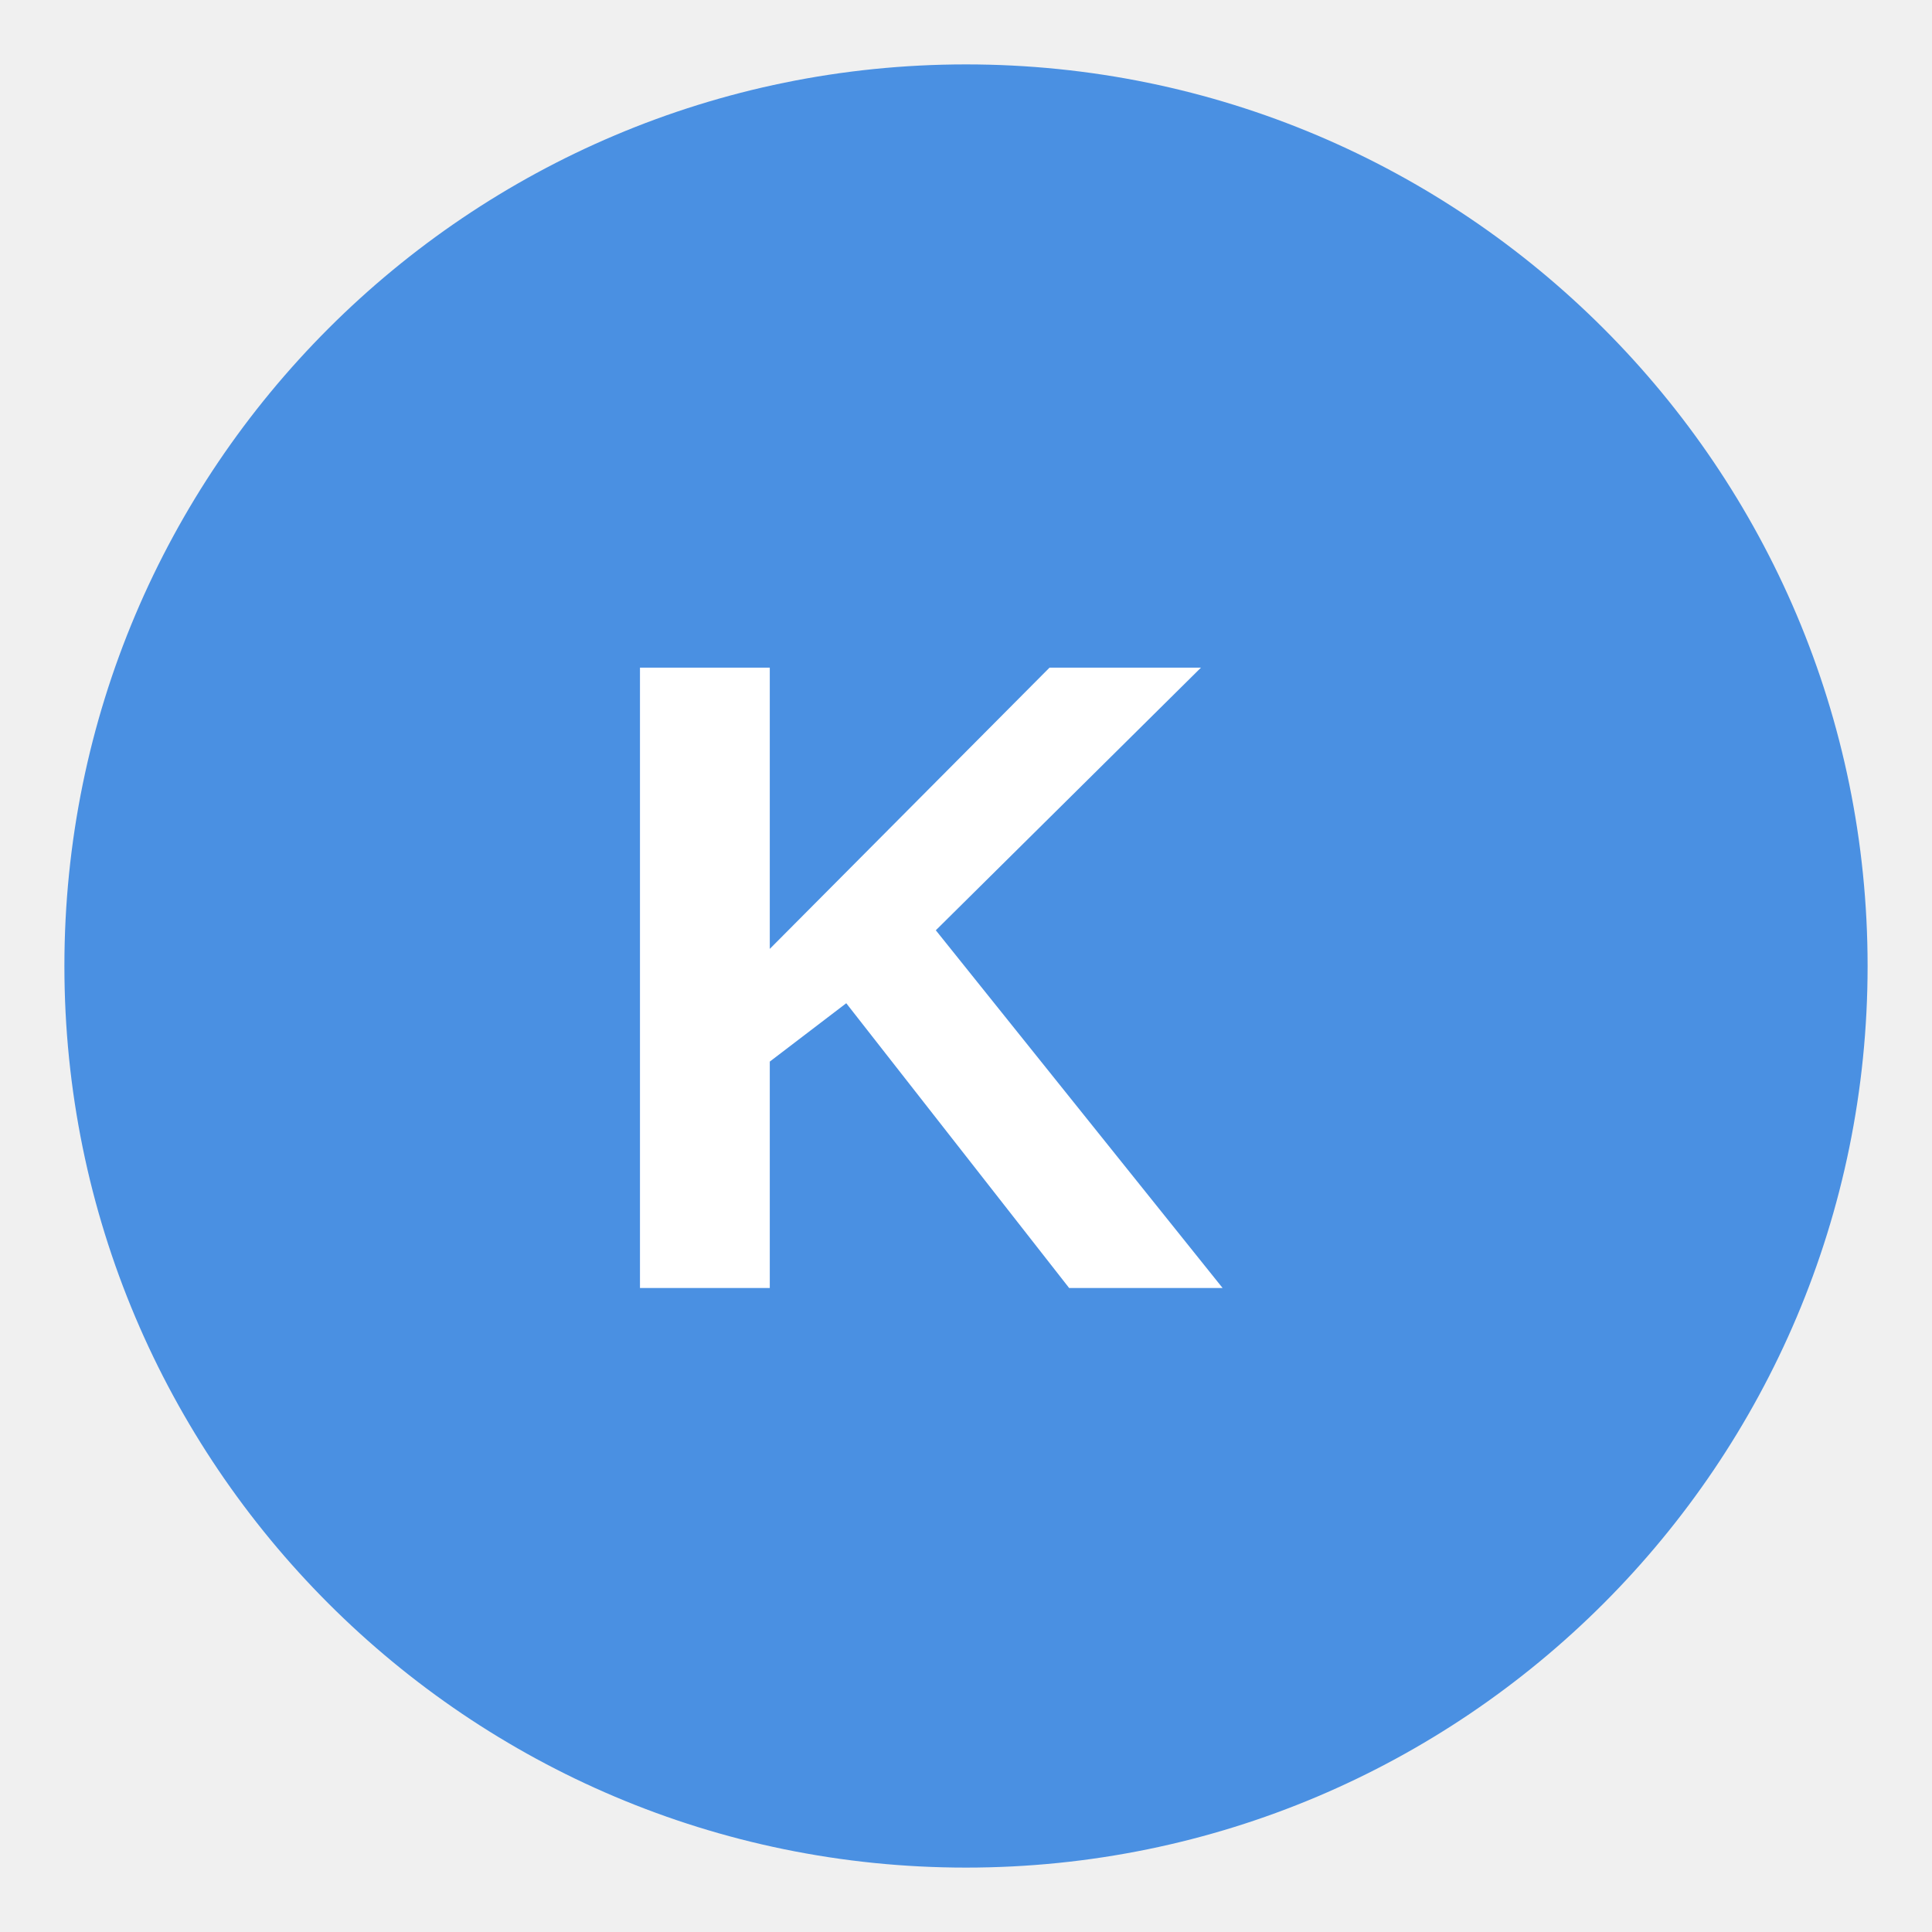
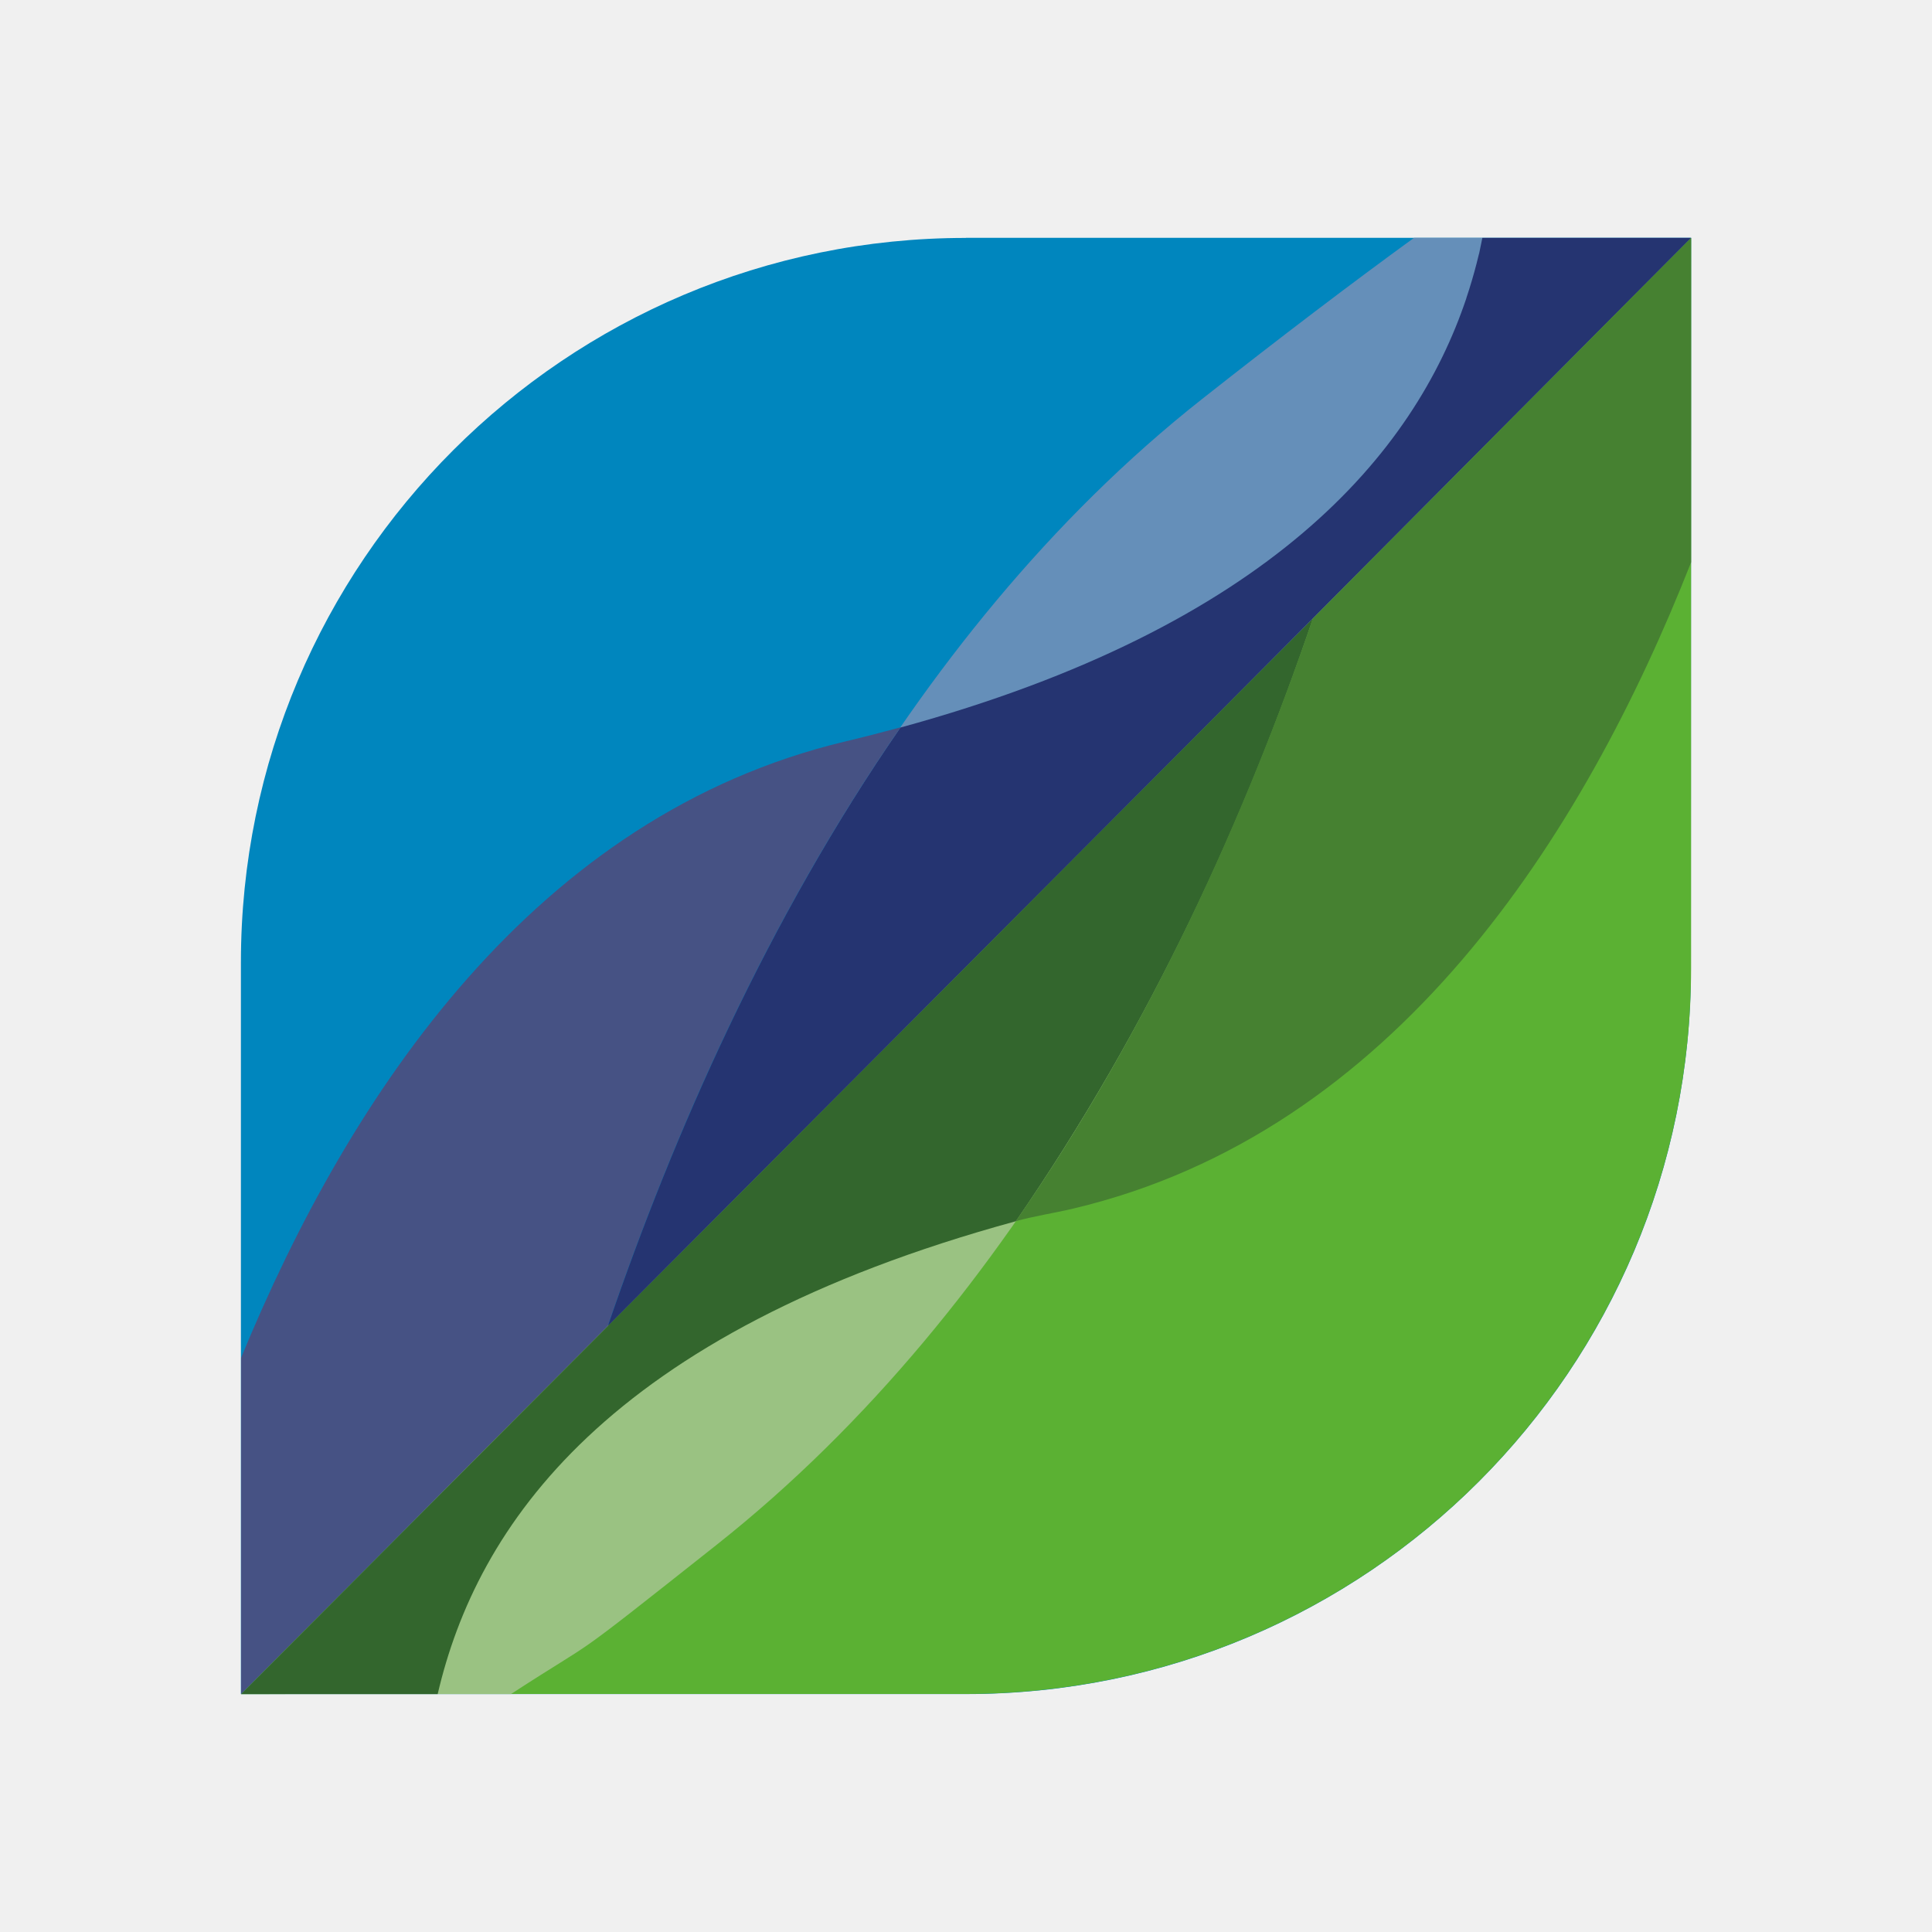
- <svg xmlns="http://www.w3.org/2000/svg" width="60" height="60">
-   <circle cx="30" cy="30" r="28" fill="#4A90E2" />
-   <text x="18" y="40" font-size="28" font-family="Arial" fill="#ffffff" font-weight="bold">K</text>
+ <svg xmlns="http://www.w3.org/2000/svg" id="Capa_1" data-name="Capa 1" viewBox="0 0 213.16 213.16">
+   <defs>
+     <style>
+       .cls-1 {
+         fill: #468131;
+       }
+ 
+       .cls-1, .cls-2, .cls-3, .cls-4, .cls-5, .cls-6, .cls-7, .cls-8 {
+         stroke-width: 0px;
+       }
+ 
+       .cls-2 {
+         fill: #465284;
+       }
+ 
+       .cls-3 {
+         fill: #0086be;
+       }
+ 
+       .cls-3, .cls-5 {
+         fill-rule: evenodd;
+       }
+ 
+       .cls-4 {
+         fill: #253471;
+       }
+ 
+       .cls-5 {
+         fill: #5bb133;
+       }
+ 
+       .cls-6 {
+         fill: #658fb9;
+       }
+ 
+       .cls-7 {
+         fill: #33662d;
+       }
+ 
+       .cls-8 {
+         fill: #9ac282;
+       }
+     </style>
+   </defs>
+   <path class="cls-3" d="M106.57,26.25c-44.18,0-79.99,35.8-79.99,79.93v80.73h79.99c44.18,0,79.99-35.8,79.99-79.93l.02-80.74h-80.01Z" />
+   <path class="cls-5" d="M26.6,186.91h2.29s3.05-.01,3.05-.01h24.44s50.31,0,50.31,0c44.35-.13,79.89-35.97,79.89-80.1v-44.7s0-35.85,0-35.85L26.6,186.91Z" />
+   <path class="cls-8" d="M56.37,186.91c10.47-6.8,5.29-2.69,22.71-16.48,33.67-26.67,53.98-67.7,65.89-102.57L26.6,186.91h29.78Z" />
+   <path class="cls-1" d="M144.13,68.69l.83-.84s-.03.08-.04.12" />
+   <path class="cls-6" d="M66.99,146.76L186.57,26.24h-30.56c-6.89,5.01-14.63,10.88-23.39,17.79-33.49,26.42-53.72,67.64-65.63,102.73Z" />
+   <path class="cls-2" d="M99.35,80.25c-1.99.54-4.04,1.07-6.15,1.57-34.11,8.16-54.57,38.74-66.6,67.99v37.09l40.46-40.6c7.31-21.38,17.69-44.95,32.29-66.05Z" />
+   <path class="cls-4" d="M163.18,28c-.07.29-.14.59-.22.88-.01.04-.02.09-.03.13-.33,1.28-.71,2.58-1.15,3.89,0,0,0,.01,0,.02-5.74,17.08-21.58,36.18-62.43,47.35-14.59,21.1-24.98,44.67-32.29,66.05l63.84-64.06,55.68-56.01h0s-23.03,0-23.03,0c-.11.53-.21,1.06-.33,1.6-.01.05-.02.1-.03.15Z" />
+   <path class="cls-7" d="M112.08,134.74c14.89-21.58,25.37-44.68,32.78-66.51L26.6,186.91h21.69c4.3-18.46,18.58-39.82,63.79-52.17" />
+   <path class="cls-1" d="M144.86,68.22c-7.37,21.53-17.99,45.24-32.78,66.51,2.04-.56,4.18-.88,6.35-1.39,35.45-8.4,56.26-41.08,68.15-71.3V26.24l-41.72,41.98Z" />
</svg>
